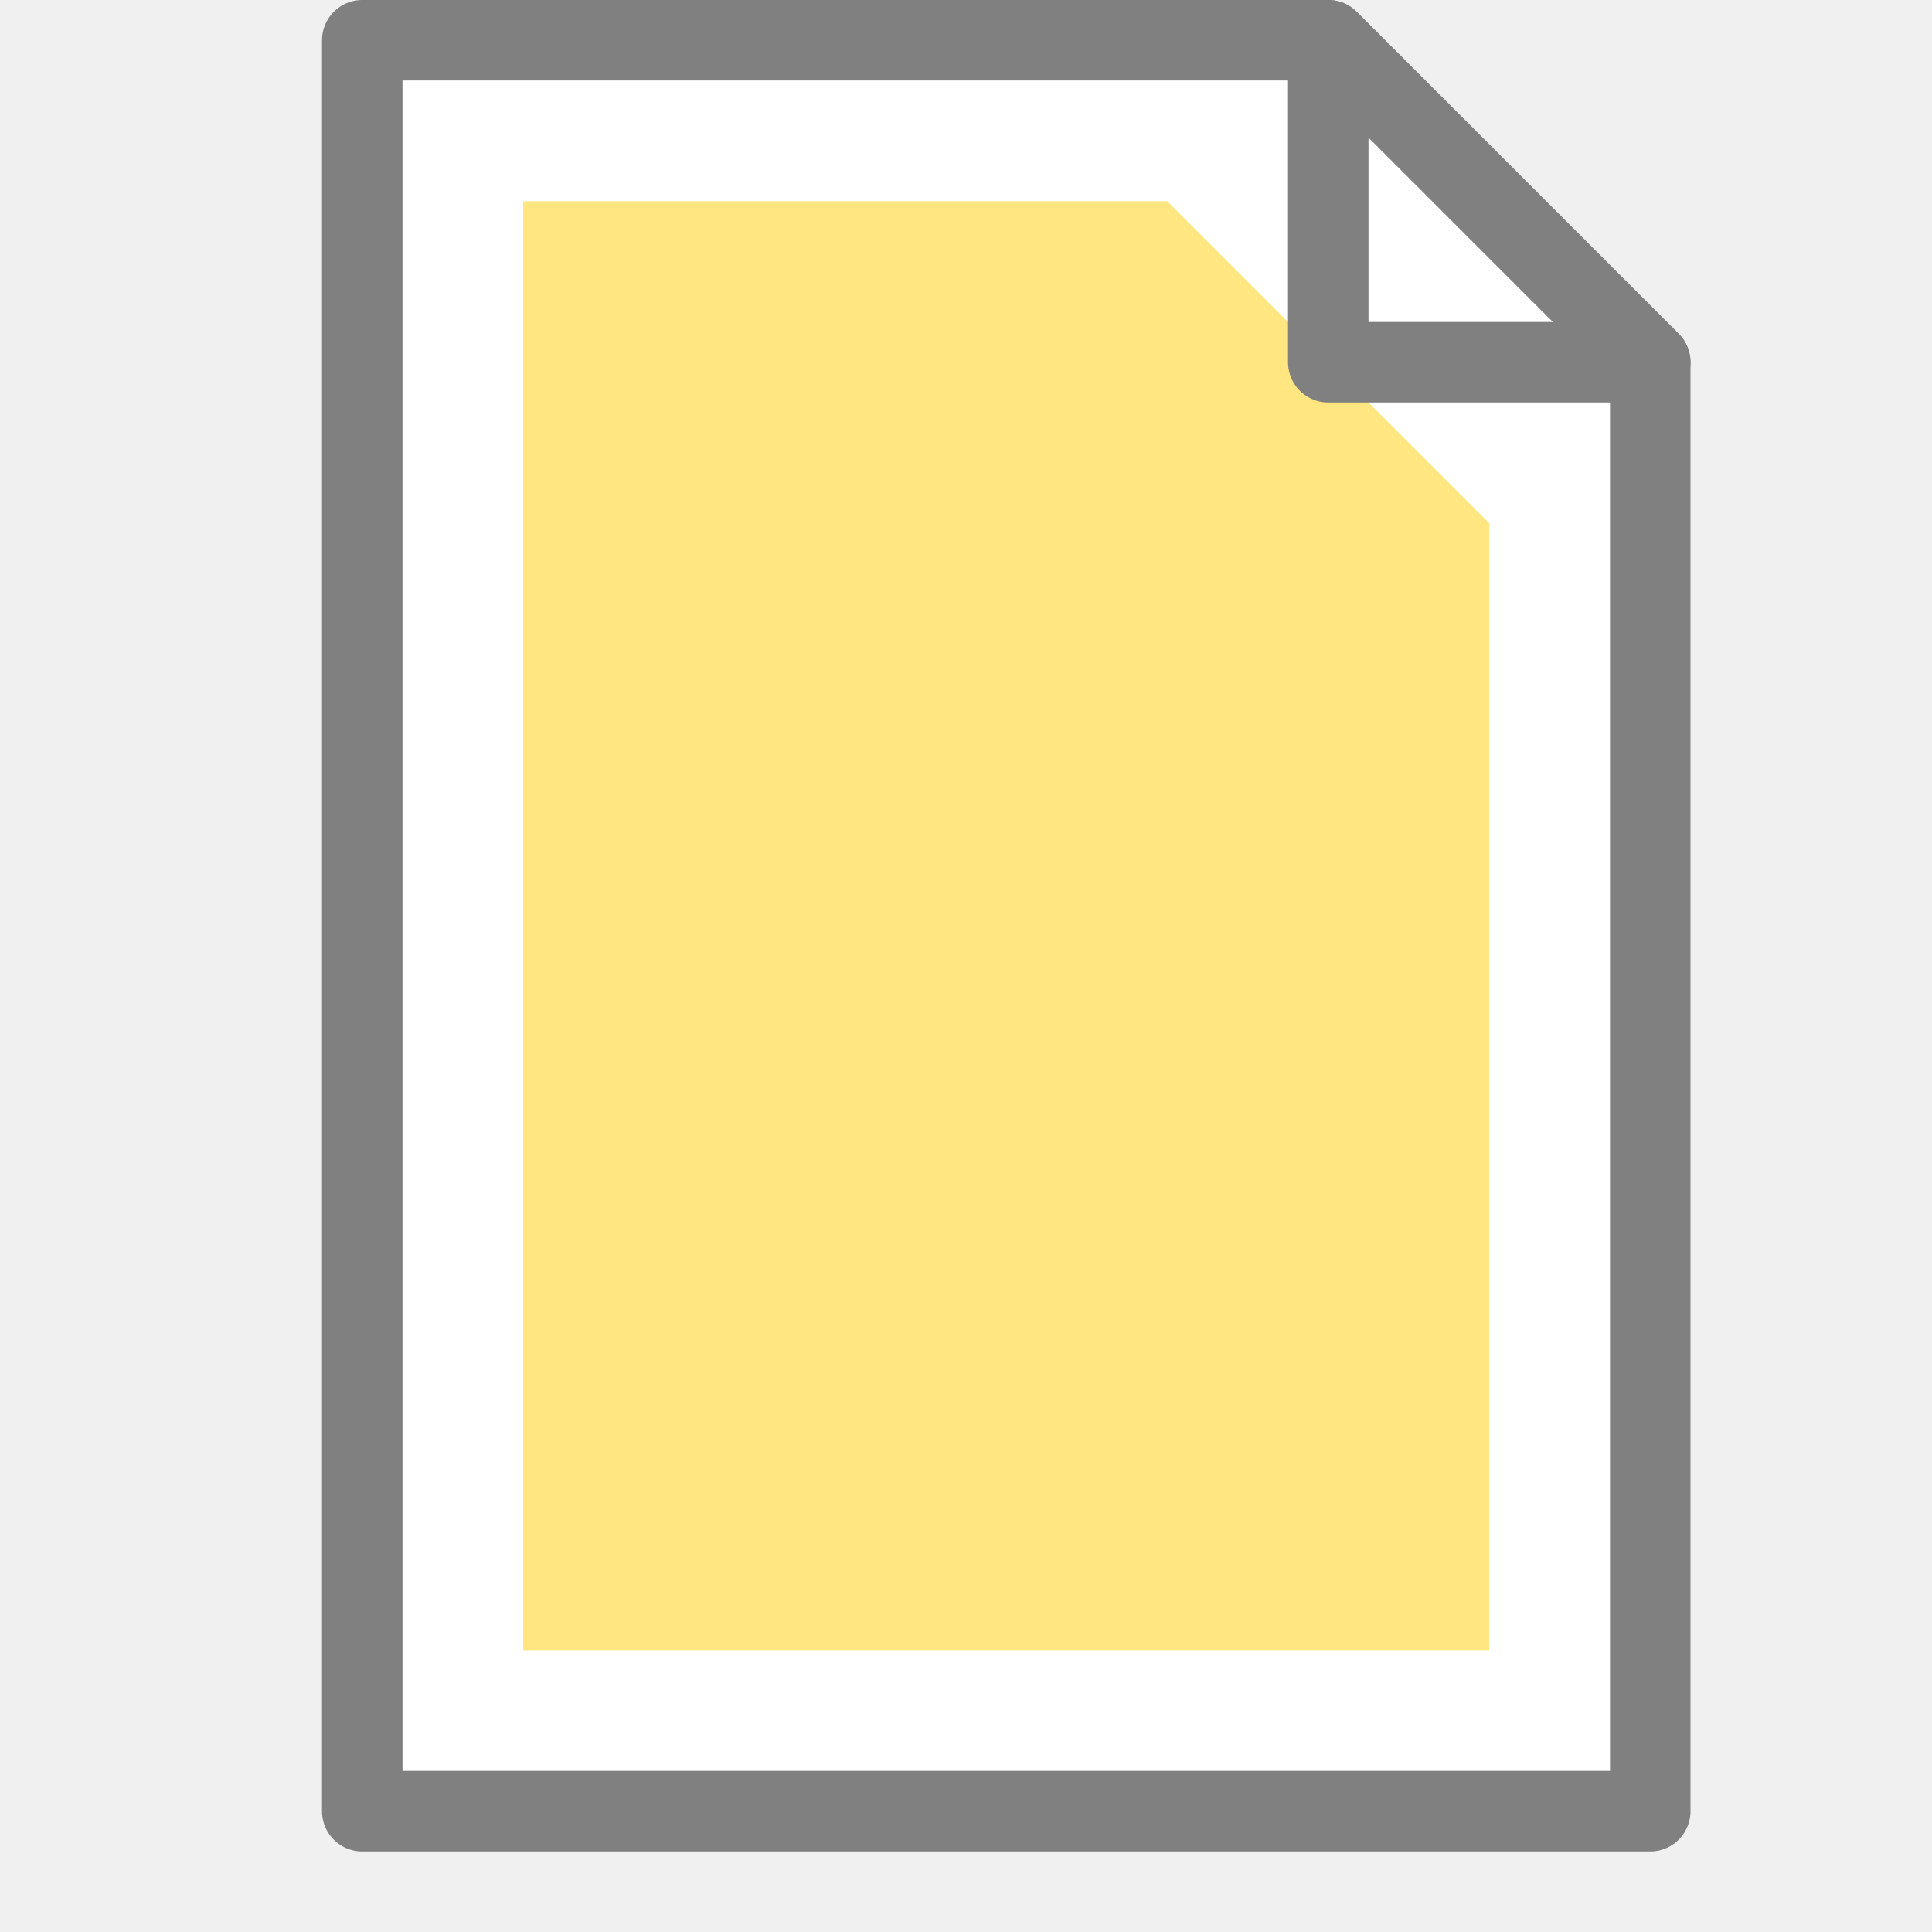
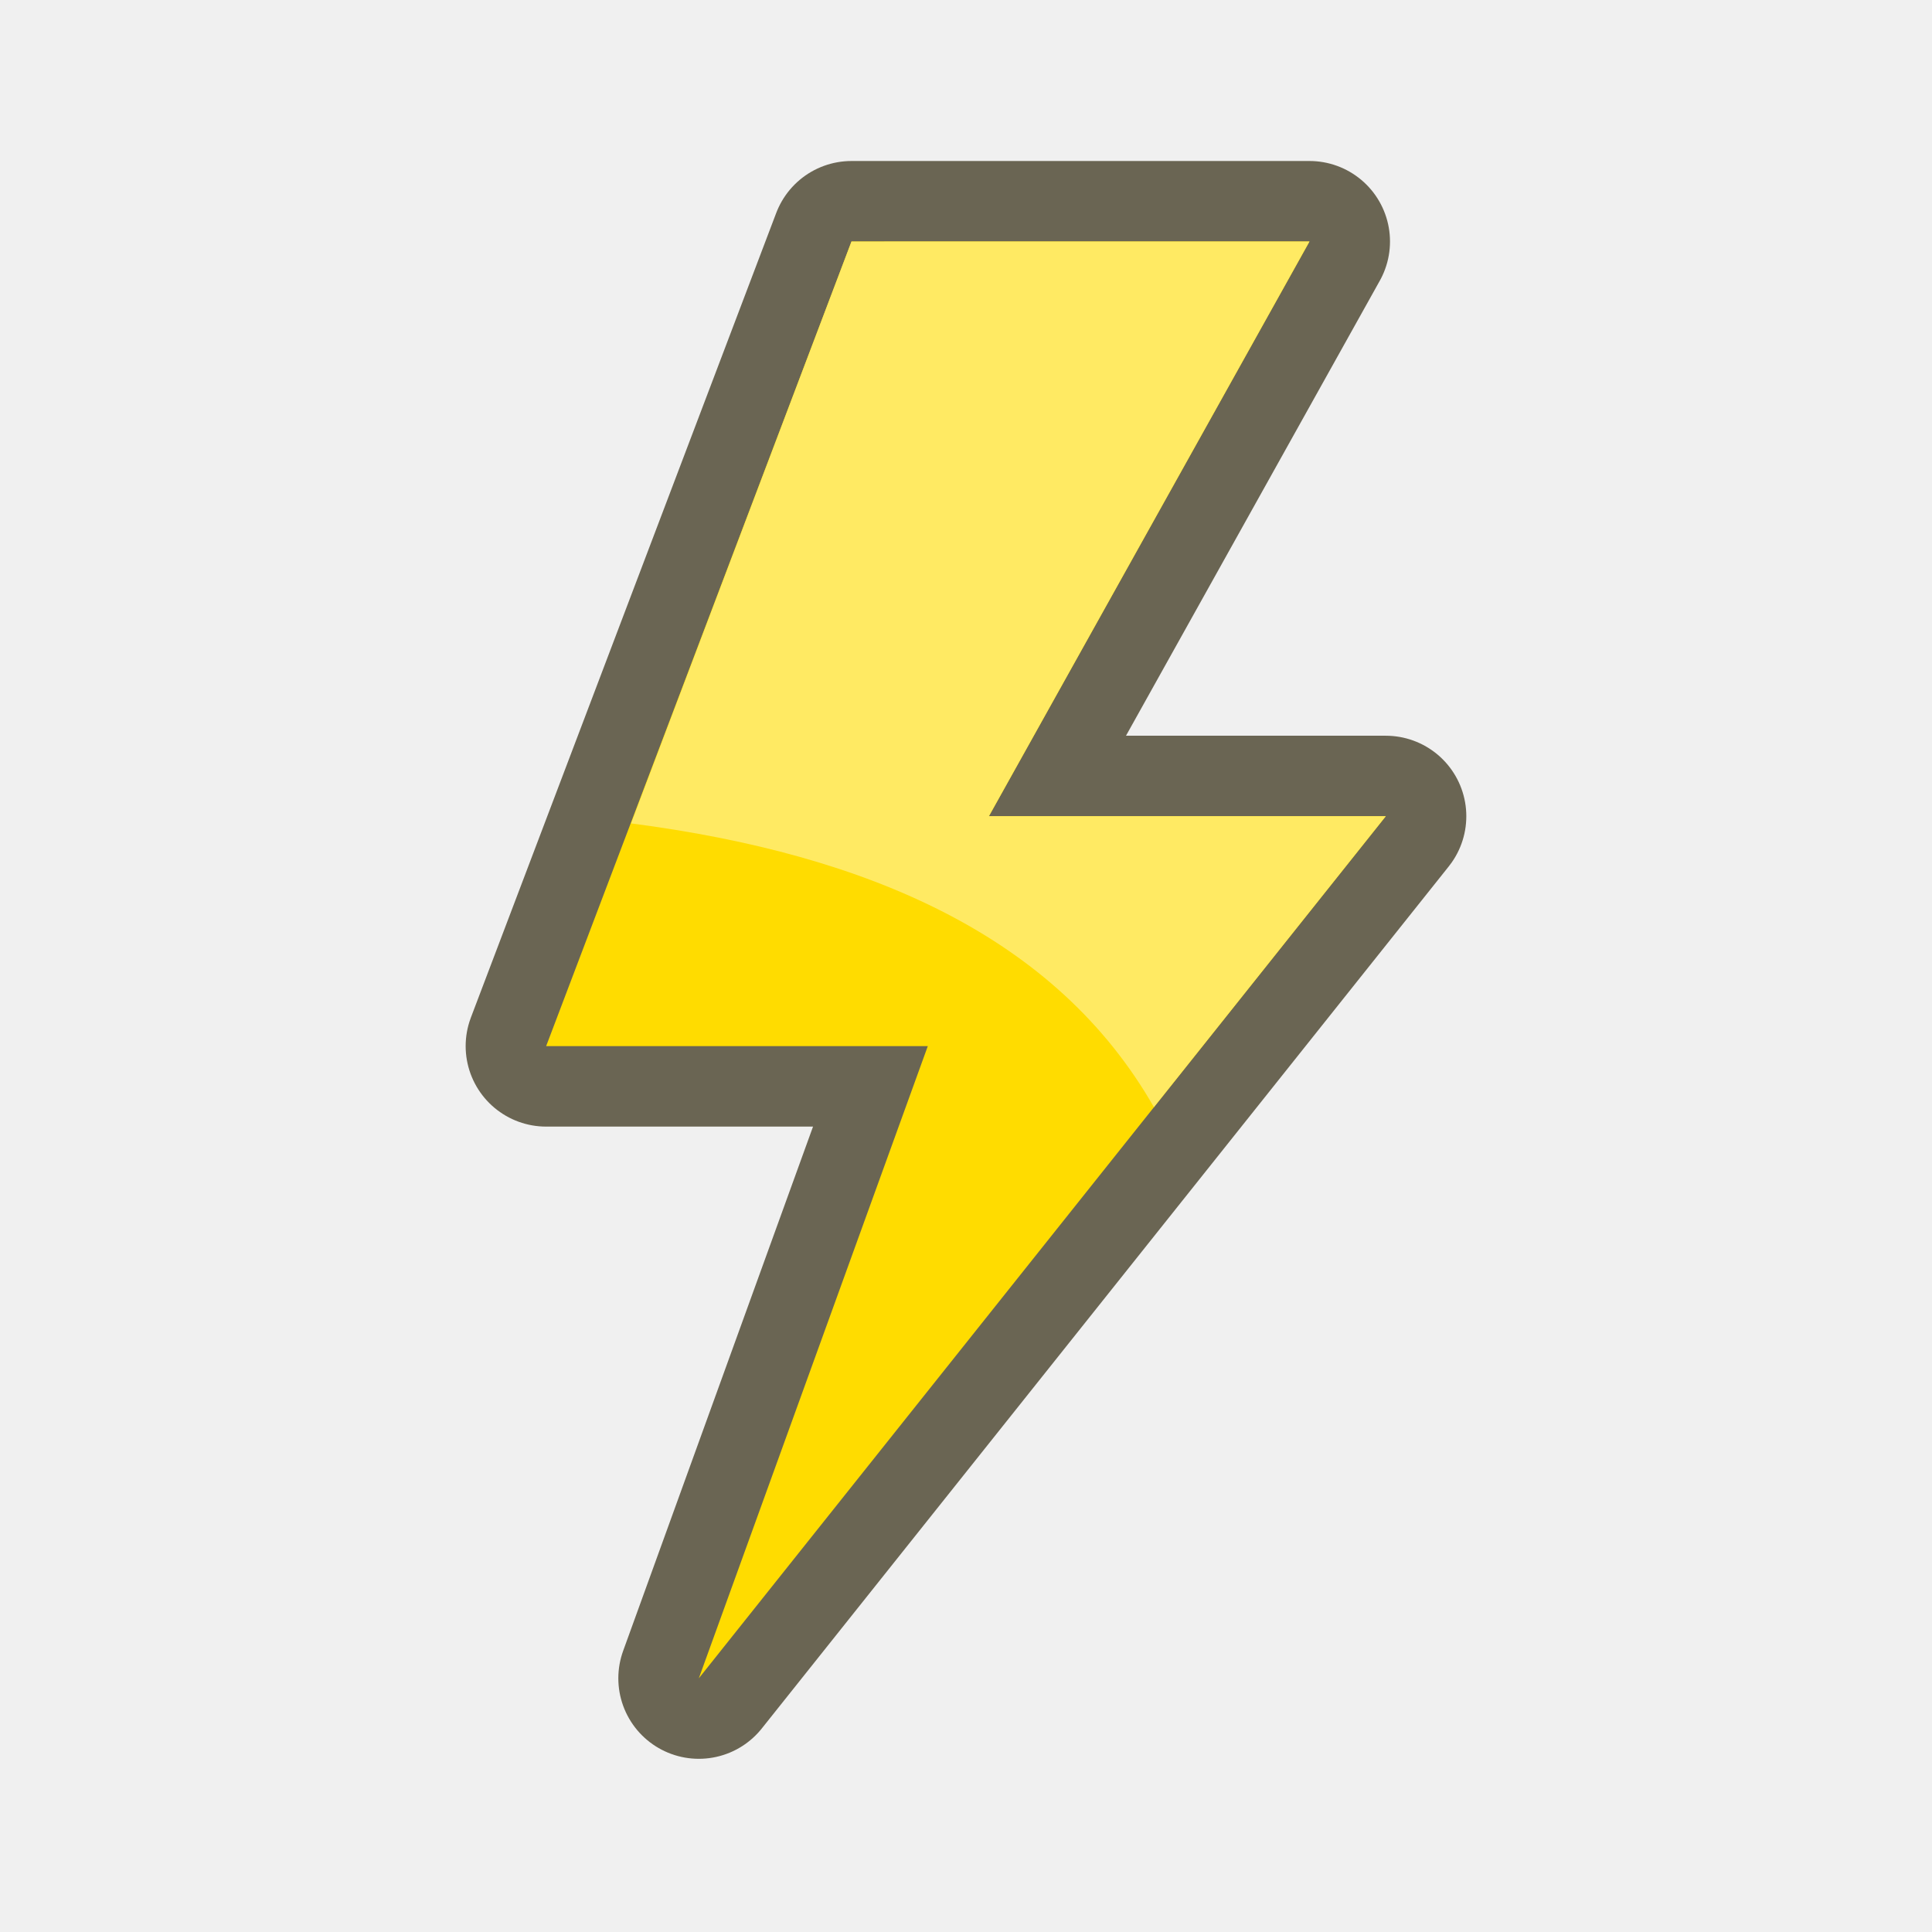
<svg xmlns="http://www.w3.org/2000/svg" width="24" height="24" id="svg2" version="1.1">
  <defs id="defs4" />
  <g id="layer1" transform="translate(0,-1028.362)">
    <g id="g3801" transform="translate(-4,4)">
-       <path id="path3799" d="m 8.5,1024.862 0,22 16,0 0,-18 -4,-4 z" style="color:#000000;fill:#ffffff;fill-opacity:1;stroke:none;stroke-width:1;marker:none;visibility:visible;display:inline;overflow:visible;enable-background:accumulate" />
-       <path id="rect2995" d="m 10.5,1026.862 0,18 12,0 0,-14 -4,-4 z" style="color:#000000;fill:#ffe680;fill-opacity:1;fill-rule:nonzero;stroke:none;stroke-width:1;marker:none;visibility:visible;display:inline;overflow:visible;enable-background:accumulate" />
-       <path style="color:#000000;fill:none;stroke:#808080;stroke-width:1;stroke-linecap:round;stroke-linejoin:round;stroke-miterlimit:4;stroke-opacity:1;stroke-dasharray:none;marker:none;visibility:visible;display:inline;overflow:visible;enable-background:accumulate" d="m 8.5,1024.862 0,22 16,0 0,-18 -4,-4 z" id="path3754" />
-       <path id="path3756" d="m 20.5,1028.862 4,0 -4,-4 z" style="color:#000000;fill:none;stroke:#808080;stroke-width:1;stroke-linecap:round;stroke-linejoin:round;stroke-miterlimit:4;stroke-opacity:1;stroke-dasharray:none;marker:none;visibility:visible;display:inline;overflow:visible;enable-background:accumulate" />
+       <g id="g4147" transform="matrix(0.5,0,0,0.5,15.50005,517.6811)">
+         <path style="color:#000000;display:inline;overflow:visible;visibility:visible;fill:none;stroke:#6a6553;stroke-width:4;stroke-linecap:round;stroke-linejoin:round;stroke-miterlimit:4;stroke-dasharray:none;stroke-dashoffset:0;stroke-opacity:1;marker:none;enable-background:accumulate" d="m 9.534,1019.362 -7.965,14.279 9.861,0 -17.068,21.418 5.689,-15.707 -9.482,0 7.586,-19.99 z" id="path3862" />
+         <path id="rect3010" d="m 9.534,1019.362 -7.965,14.279 9.861,0 -17.068,21.418 5.689,-15.707 -9.482,0 7.586,-19.99 z" style="color:#000000;display:inline;overflow:visible;visibility:visible;fill:#ffdc00;fill-opacity:1;fill-rule:evenodd;stroke:none;marker:none;enable-background:accumulate" />
+         <path id="path3946" d="m -1.845,1019.362 -5.476,14.457 c 5.947,0.774 10.578,2.831 12.99,7.05 l 5.76,-7.229 -9.861,0 7.965,-14.279 z" style="color:#000000;display:inline;overflow:visible;visibility:visible;fill:#ffea63;fill-opacity:1;fill-rule:evenodd;stroke:none;stroke-width:1;marker:none;enable-background:accumulate" />
+       </g>
    </g>
  </g>
</svg>
